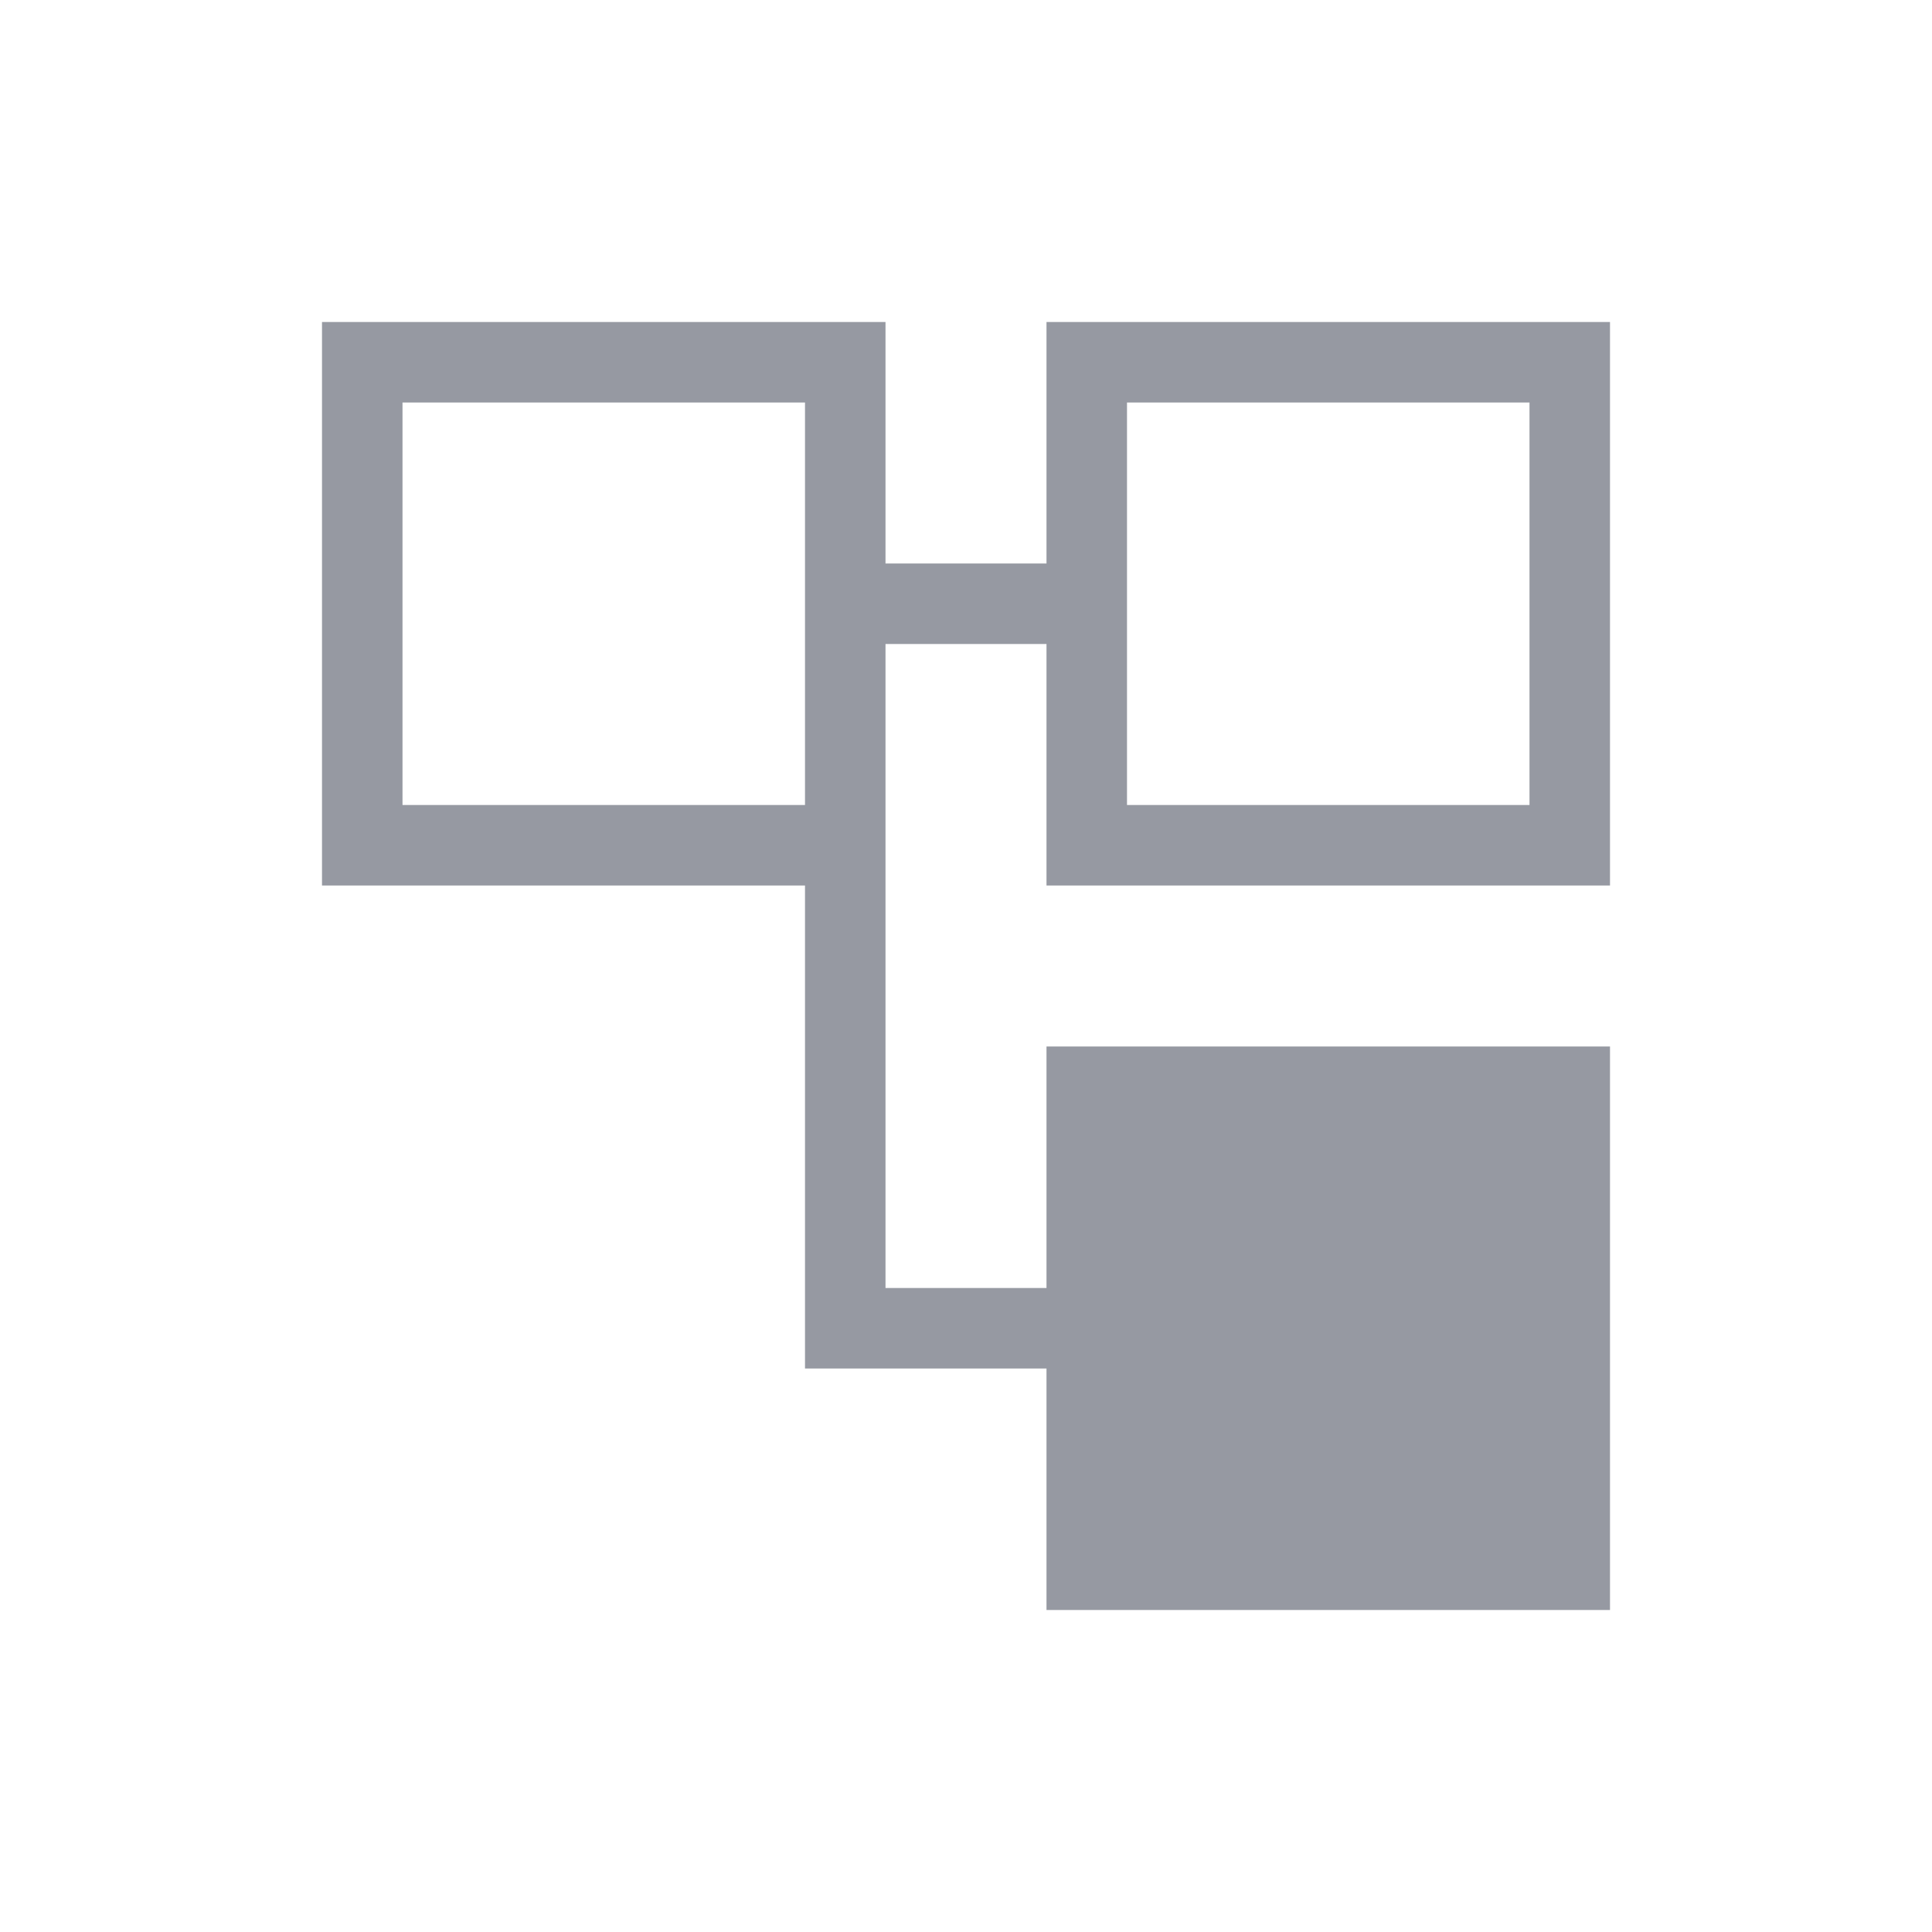
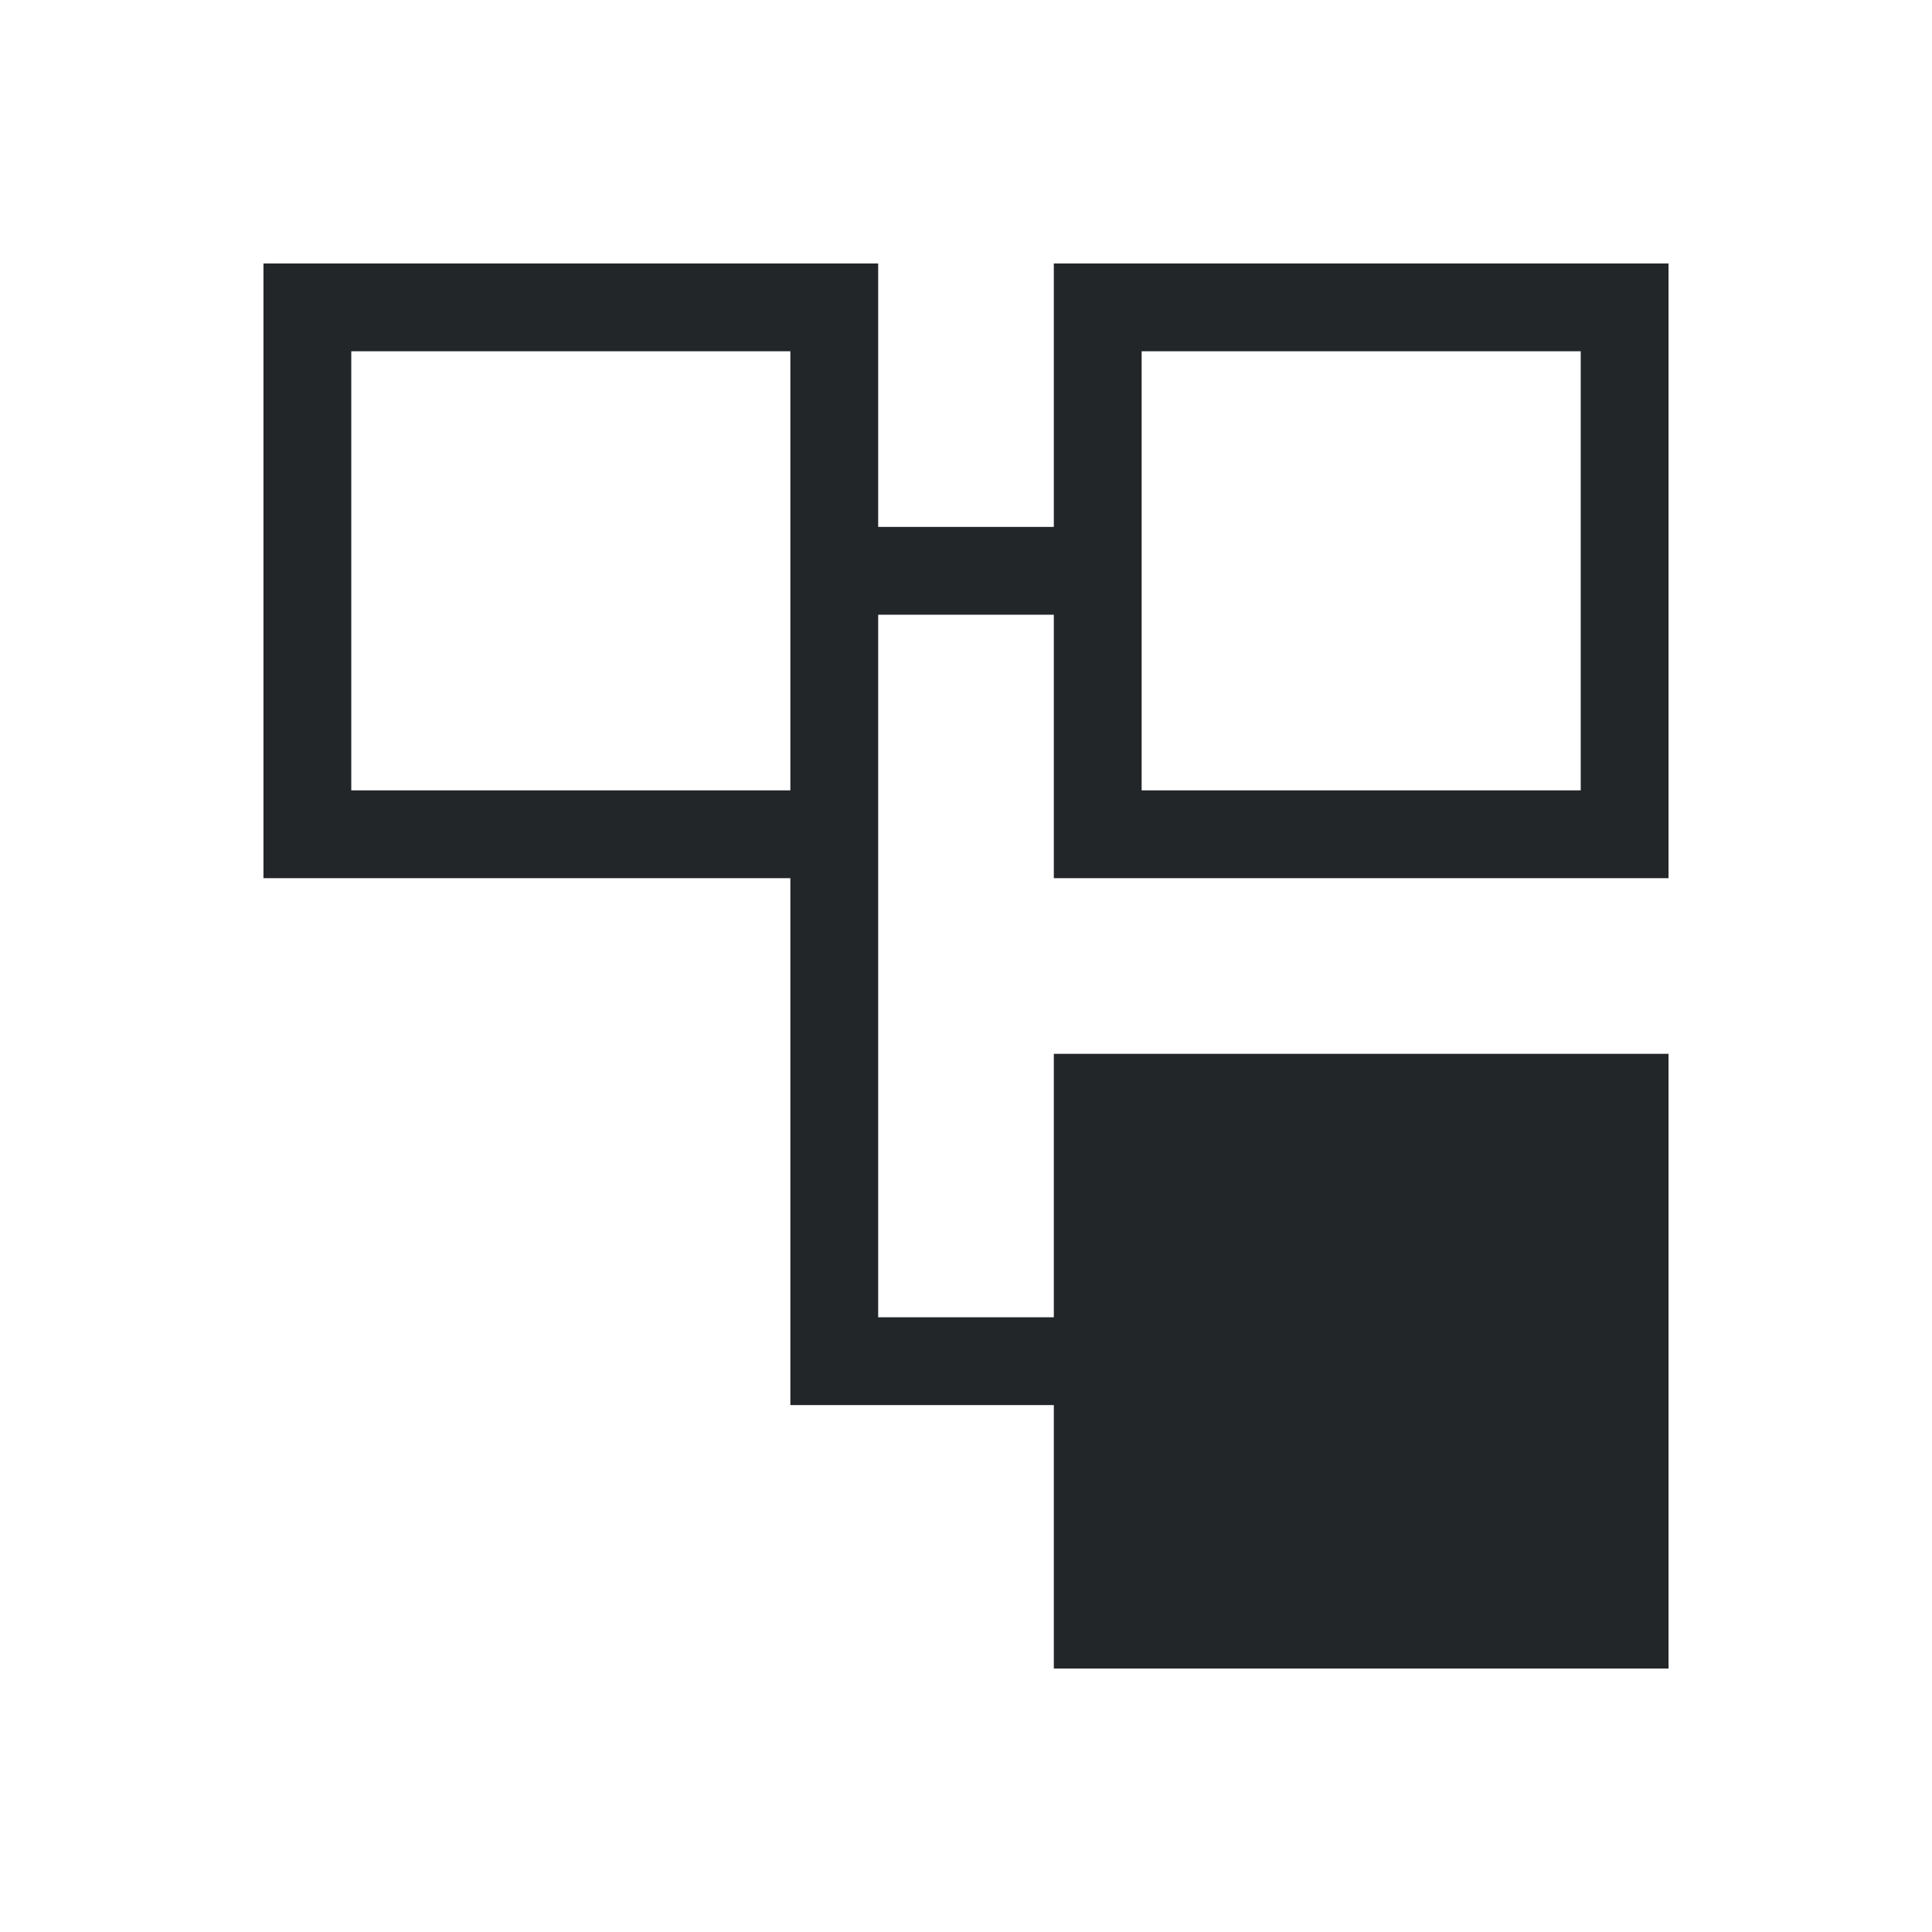
- <svg xmlns="http://www.w3.org/2000/svg" viewBox="0 0 24 24" version="1.1" id="svg6">
+ <svg xmlns="http://www.w3.org/2000/svg" viewBox="0 0 22 22">
  <defs id="defs3051">
    <style type="text/css" id="current-color-scheme">
      .ColorScheme-Text {
        color:#232629;
      }
      </style>
  </defs>
-   <path style="fill:#9699a2;fill-opacity:1;stroke:none" d="M 4 4 L 4 11 L 10 11 L 10 17 L 11 17 L 13 17 L 13 20 L 20 20 L 20 13 L 13 13 L 13 16 L 11 16 L 11 11 L 11 8 L 13 8 L 13 11 L 20 11 L 20 4 L 13 4 L 13 7 L 11 7 L 11 4 L 4 4 z M 5 5 L 10 5 L 10 10 L 5 10 L 5 5 z M 14 5 L 19 5 L 19 10 L 14 10 L 14 5 z " class="ColorScheme-Text" id="path4" />
+   <path style="fill:currentColor;fill-opacity:1;stroke:none" d="M 3 3 L 3 10 L 9 10 L 9 16 L 10 16 L 12 16 L 12 19 L 19 19 L 19 12 L 12 12 L 12 15 L 10 15 L 10 10 L 10 7 L 12 7 L 12 10 L 19 10 L 19 3 L 12 3 L 12 6 L 10 6 L 10 3 L 3 3 z M 4 4 L 9 4 L 9 9 L 4 9 L 4 4 z M 13 4 L 18 4 L 18 9 L 13 9 L 13 4 z " class="ColorScheme-Text" />
</svg>
